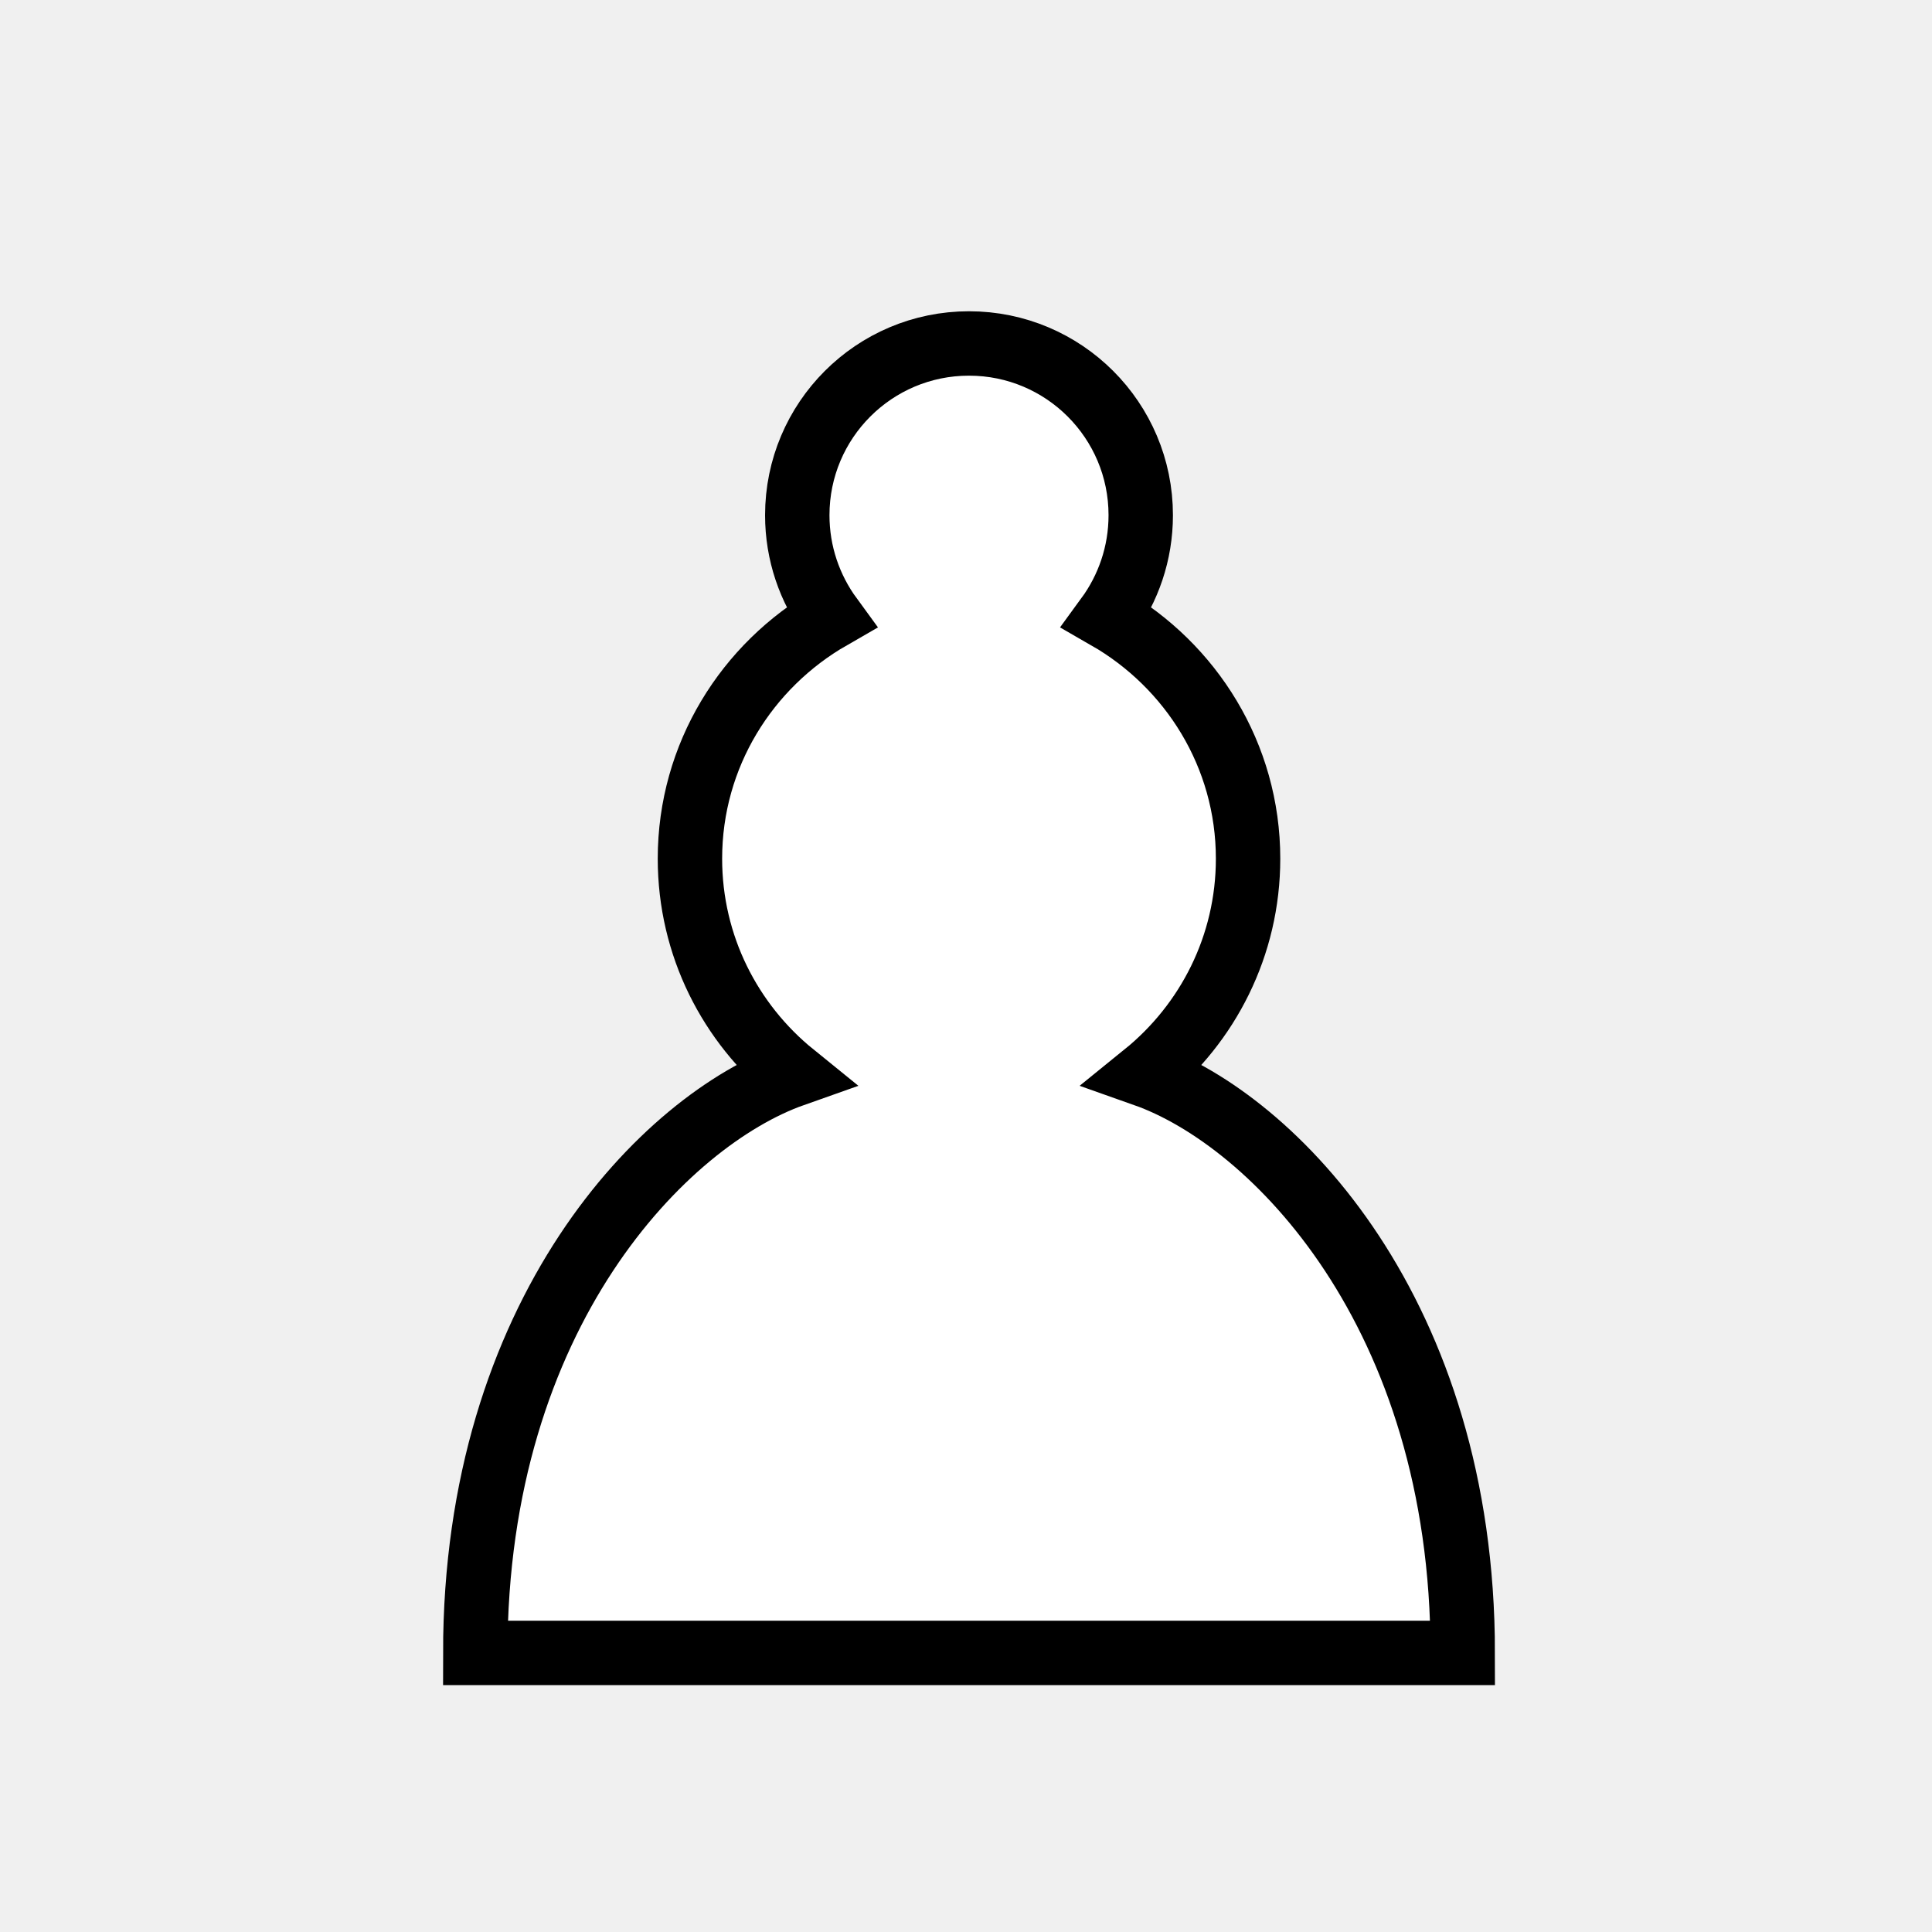
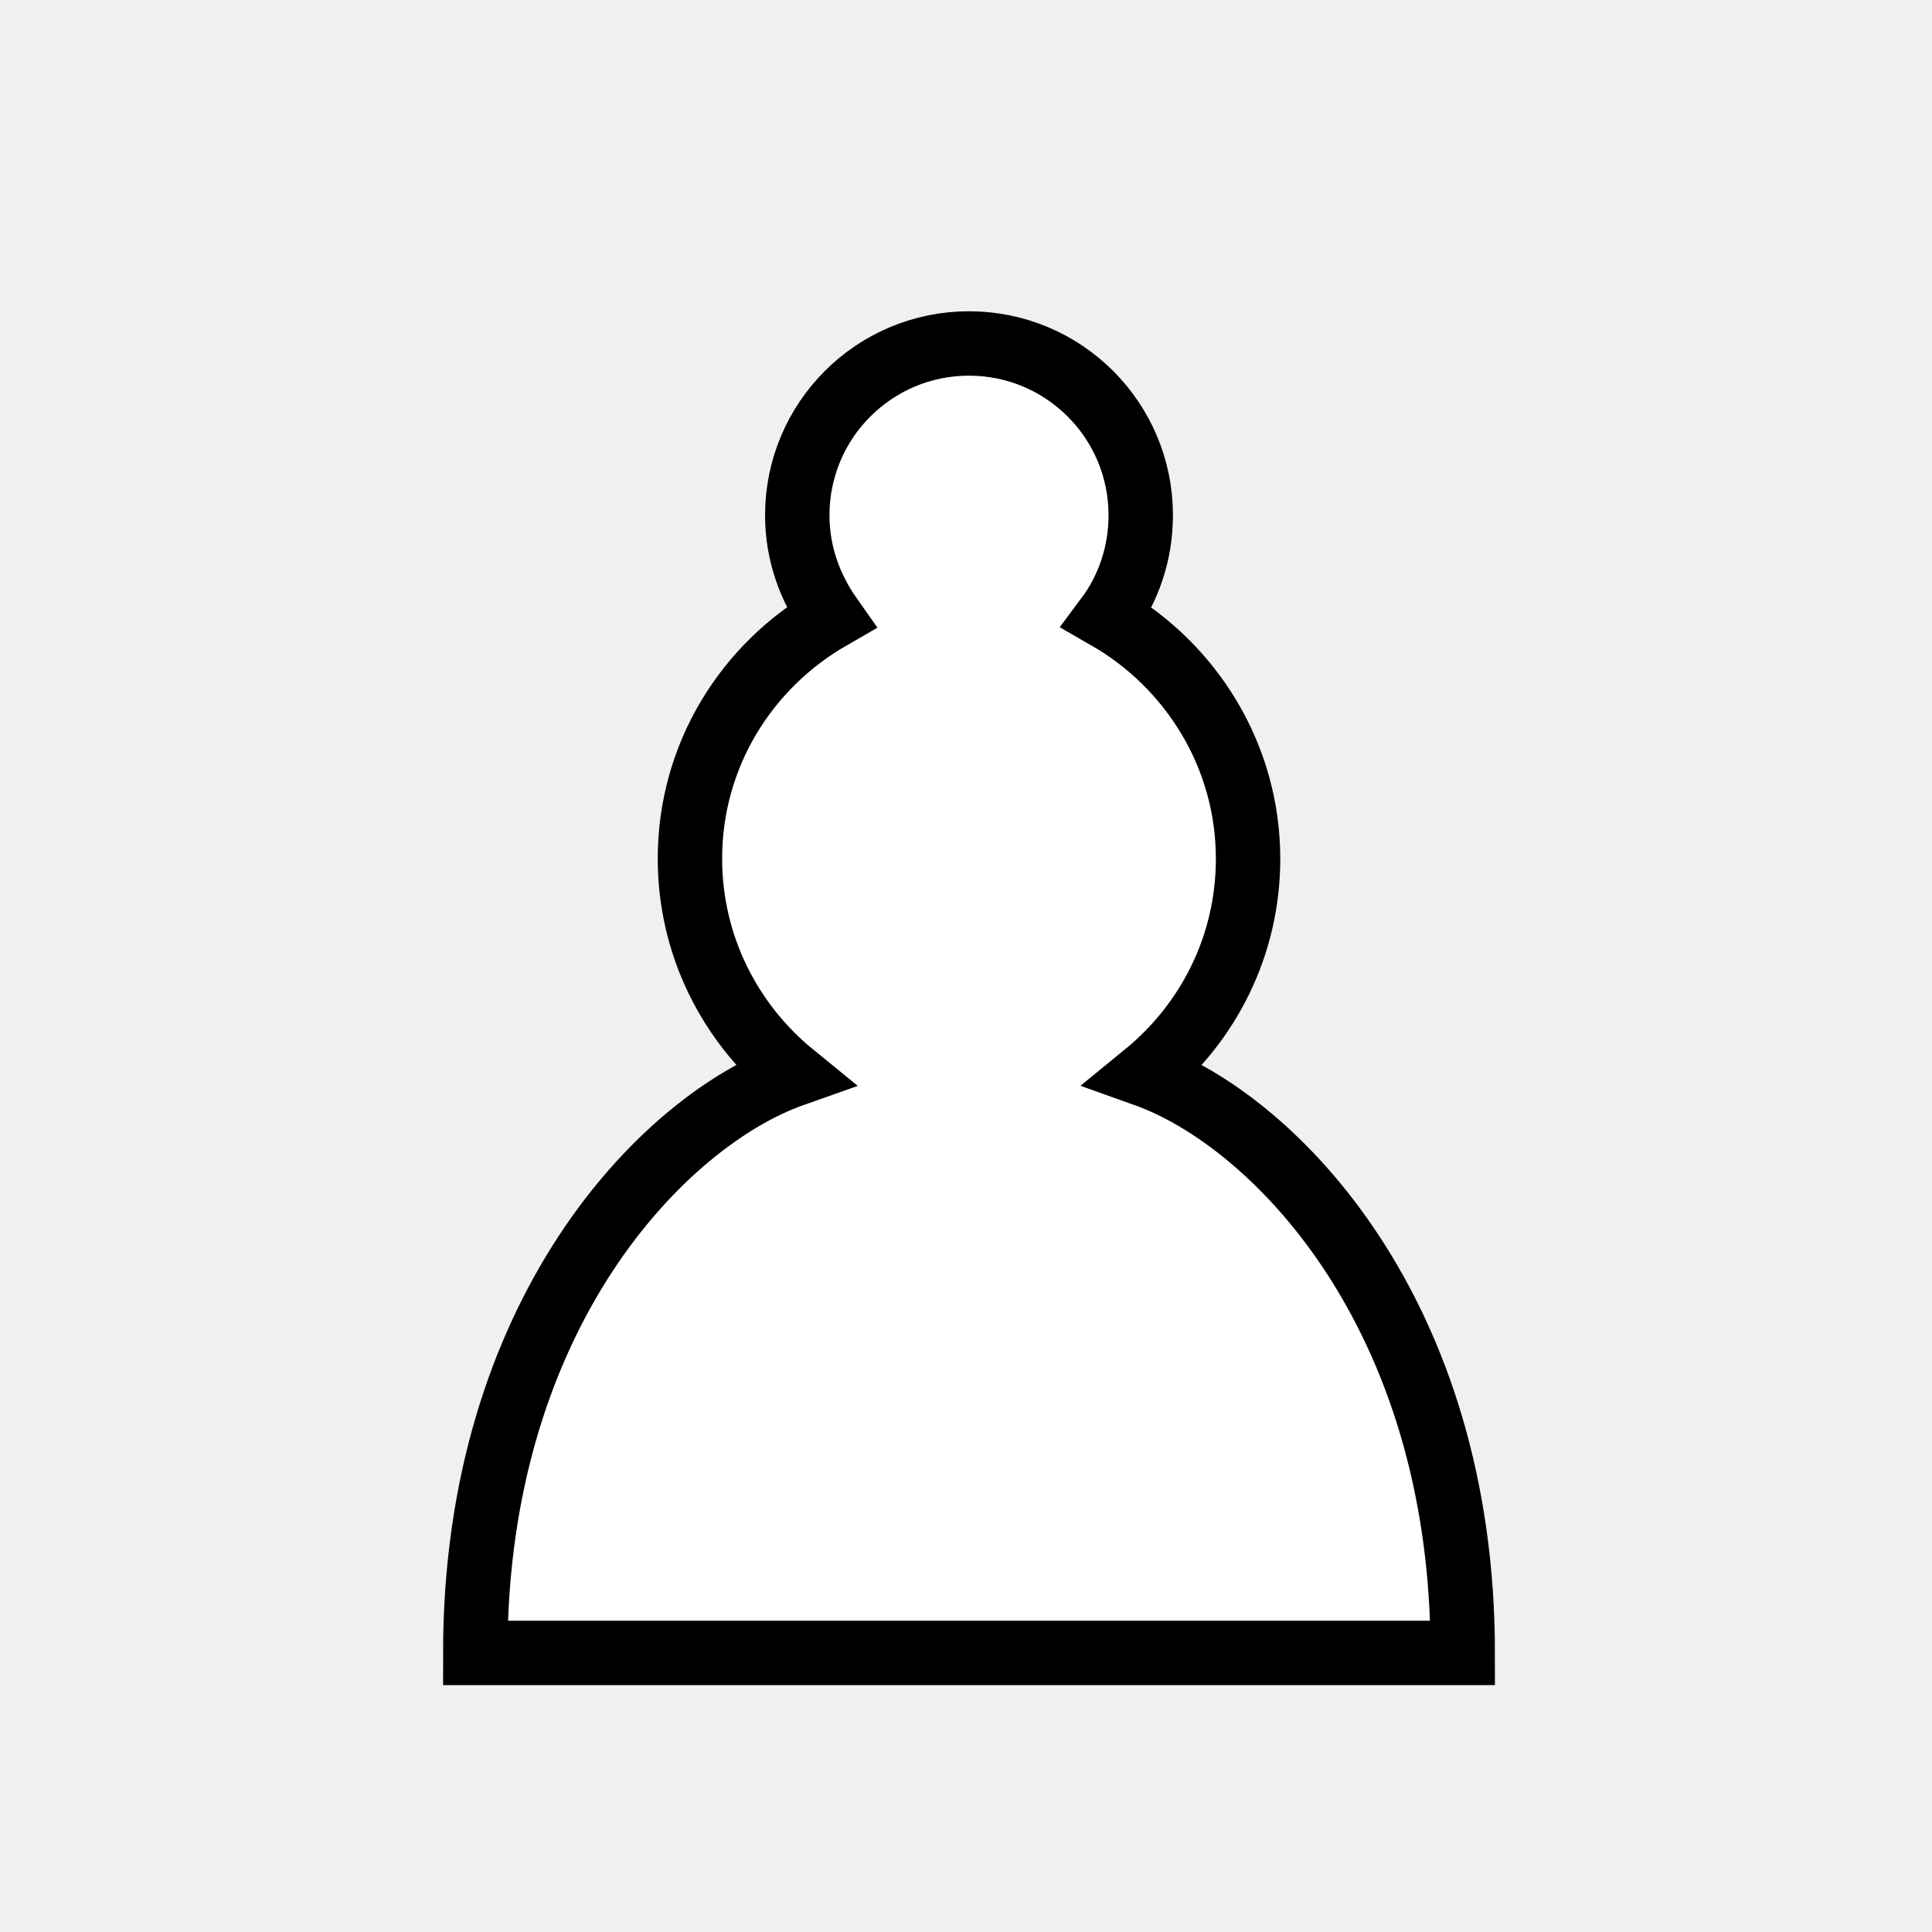
- <svg xmlns="http://www.w3.org/2000/svg" viewBox="-0.57 1 45 45" version="1.1" width="100%" height="100%">
-   <path d="M 22,9 C 19.79,9 18,10.79 18,13 C 18,13.89 18.29,14.71 18.78,15.38 C 16.83,16.5 15.5,18.59 15.5,21 C 15.5,23.03 16.44,24.84 17.91,26.03 C 14.91,27.09 10.5,31.58 10.5,39.5 L 33.5,39.5 C 33.5,31.58 29.09,27.09 26.09,26.03 C 27.56,24.84 28.5,23.03 28.5,21 C 28.5,18.59 27.17,16.5 25.22,15.38 C 25.71,14.71 26,13.89 26,13 C 26,10.79 24.21,9 22,9 z " style="opacity:1; fill:#ffffff; fill-opacity:1; fill-rule:nonzero; stroke:#000000; stroke-width:1.5; stroke-linecap:round; stroke-linejoin:miter; stroke-miterlimit:4; stroke-dasharray:none; stroke-opacity:1;" />
+ <svg xmlns="http://www.w3.org/2000/svg" viewBox="-0.57 1 45 45" width="100%" height="100%">
+   <path d="M22 9a4 4 0 0 0-4 4c0 .9.3 1.7.78 2.38-1.95 1.12-3.28 3.2-3.28 5.62 0 2.03.94 3.84 2.4 5.03-3 1.06-7.4 5.55-7.4 13.47h23c0-7.92-4.4-12.4-7.4-13.47 1.47-1.2 2.4-3 2.4-5.03 0-2.4-1.33-4.5-3.28-5.62.5-.67.78-1.5.78-2.38a4 4 0 0 0-4-4z" fill="#fff" stroke="#000" stroke-width="1.5" />
</svg>
